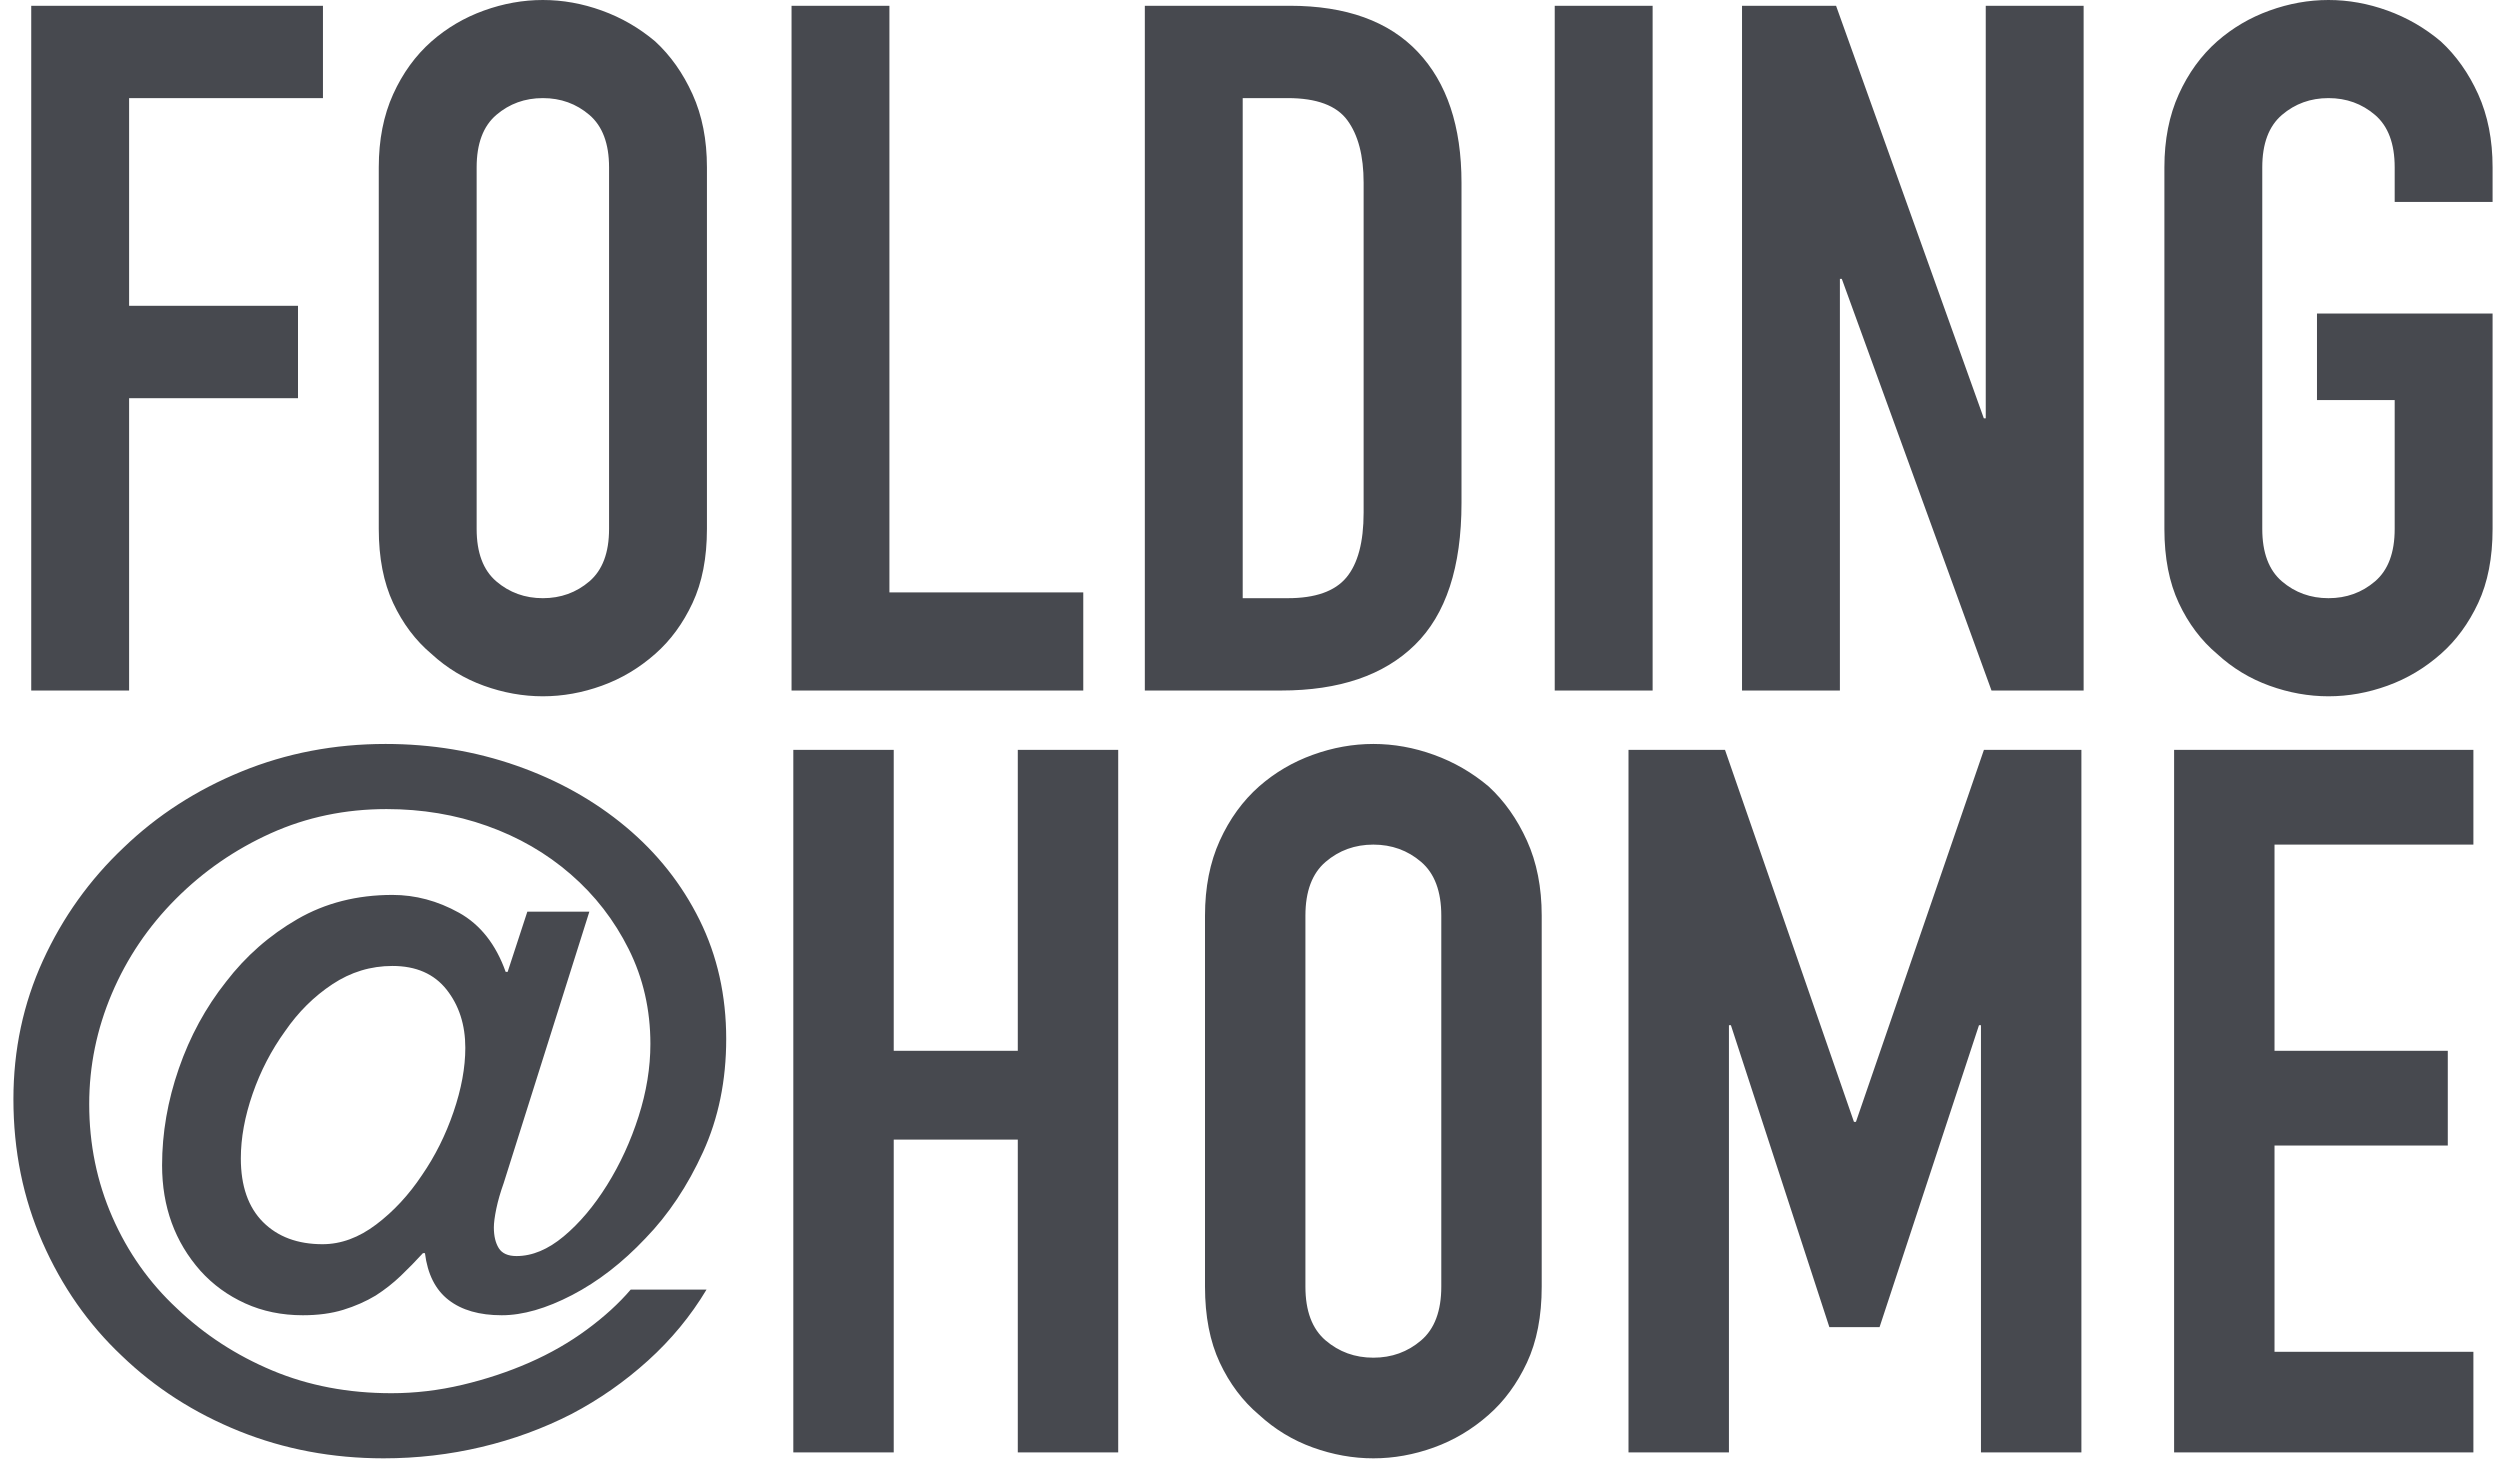
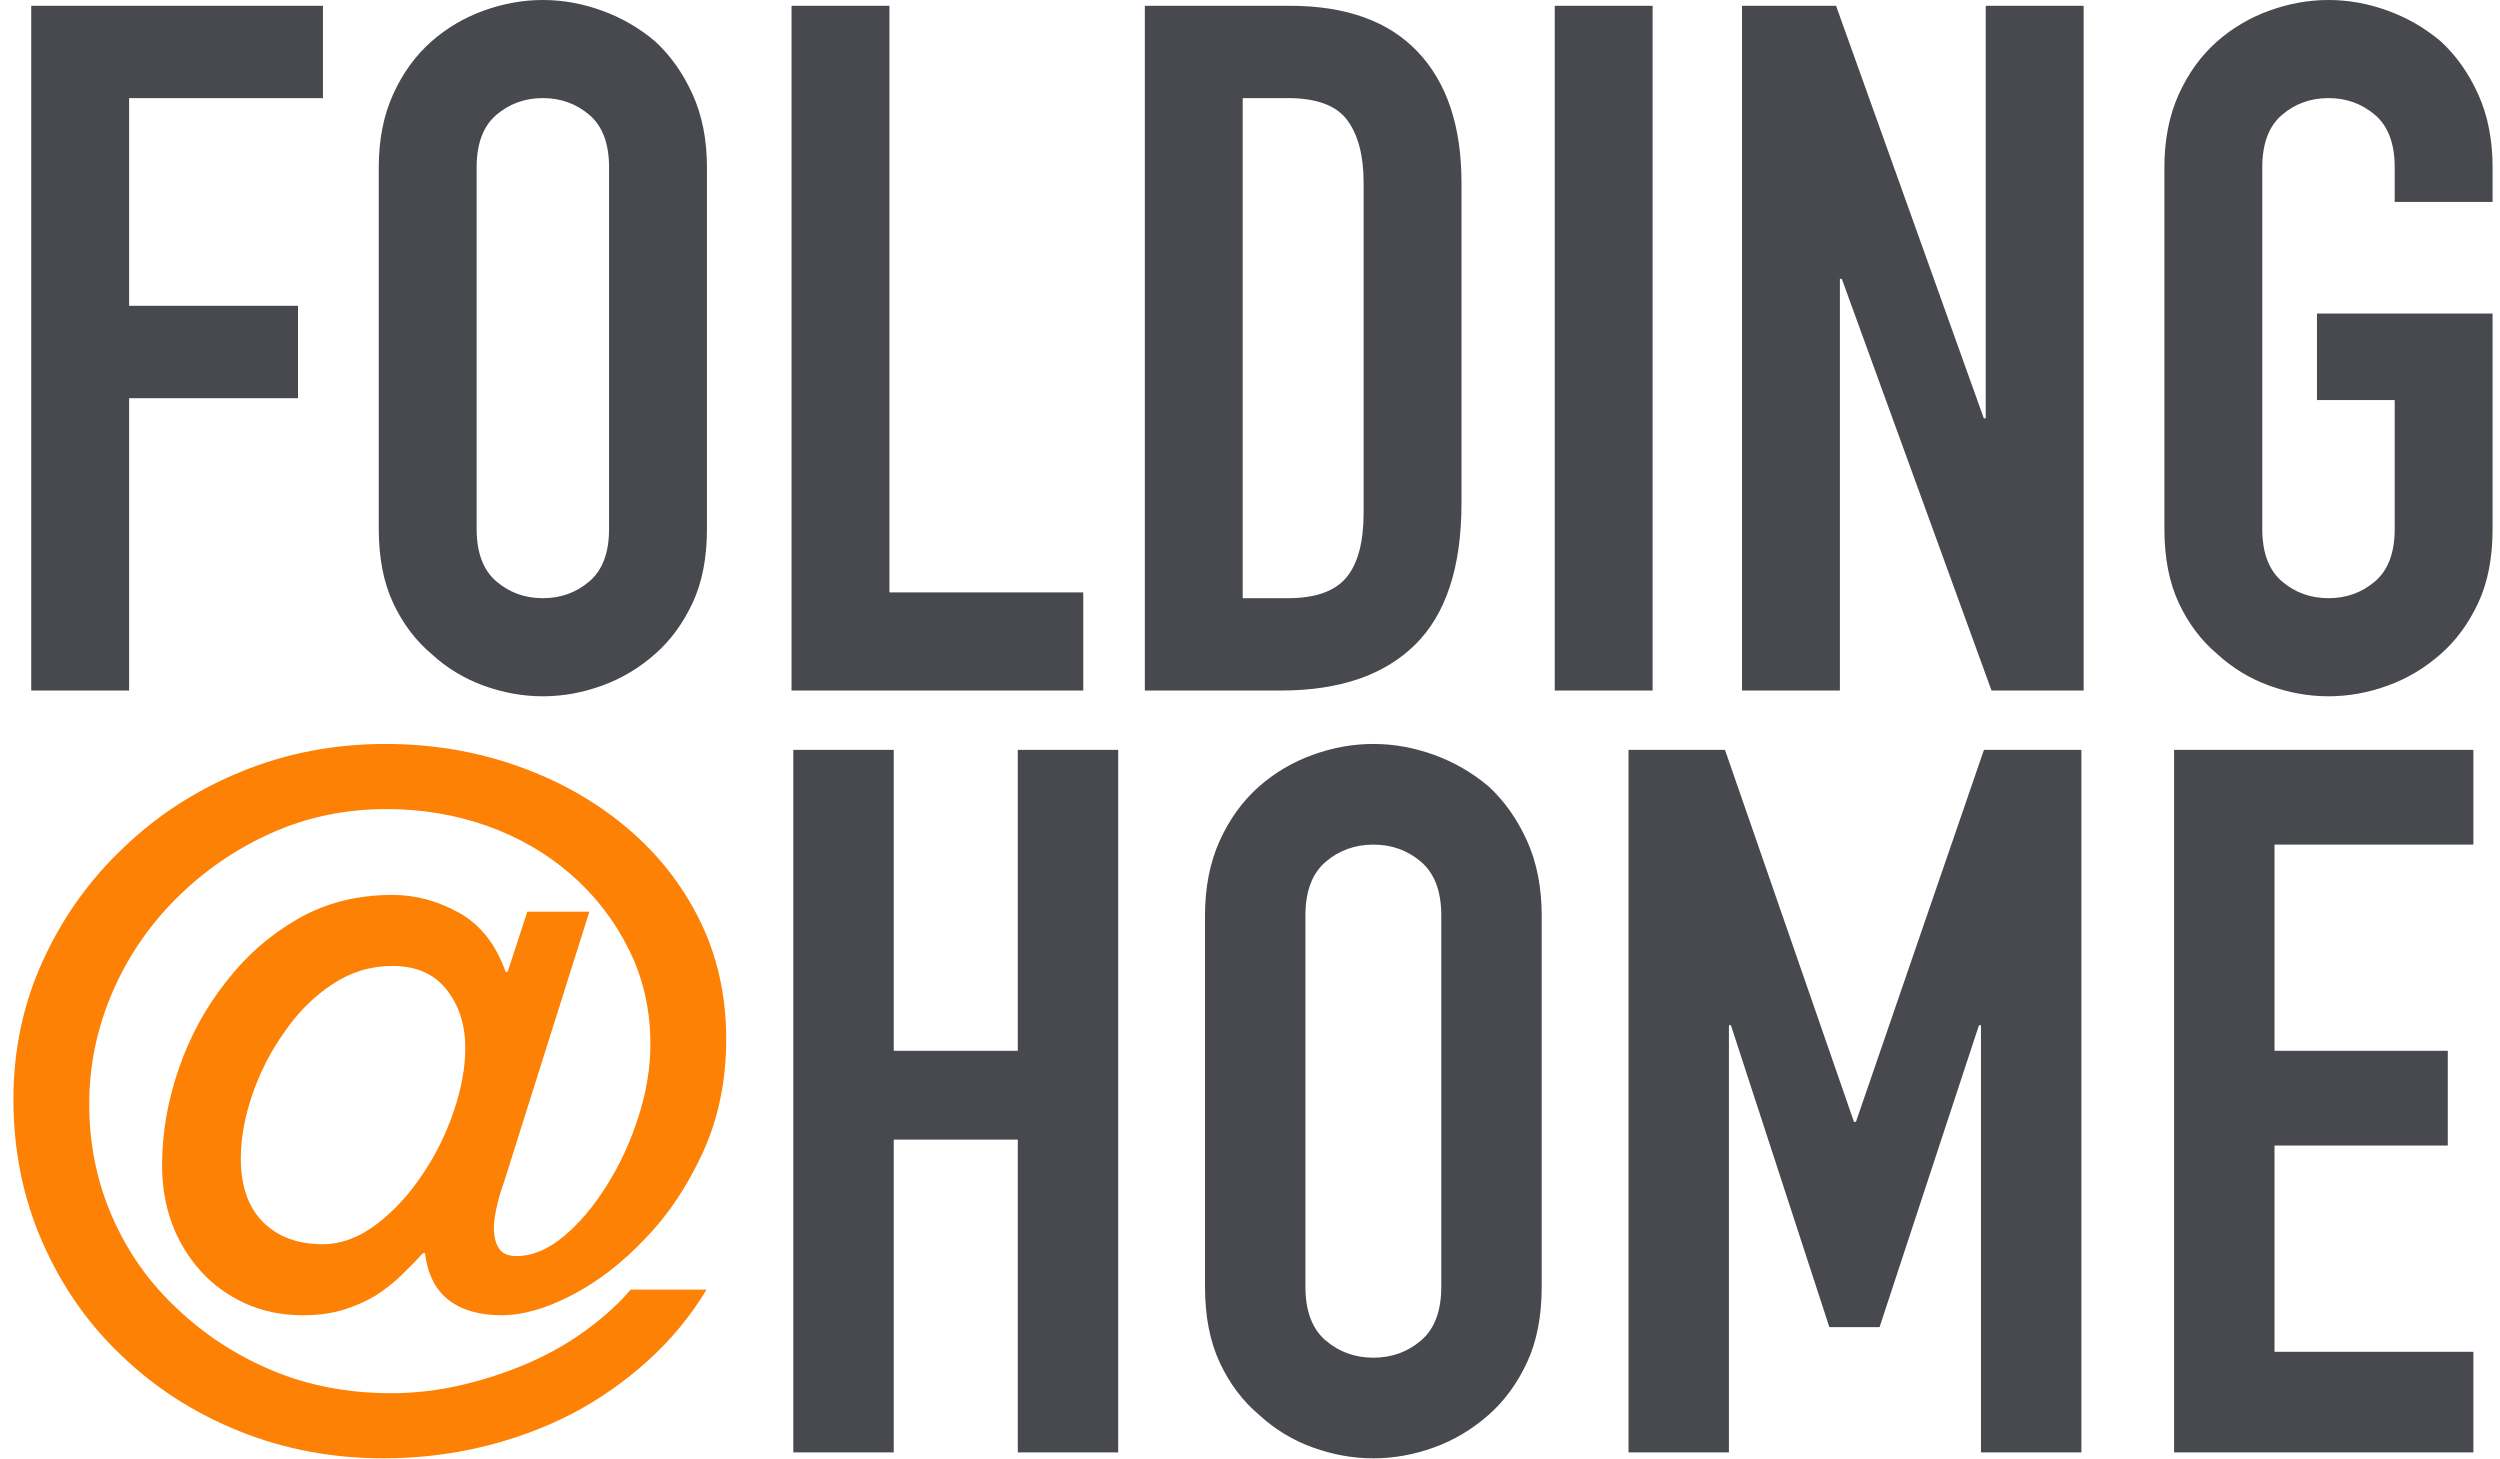
<svg xmlns="http://www.w3.org/2000/svg" width="120px" height="70px" viewBox="0 0 120 70" version="1.1">
  <g id="Page-1" stroke="none" stroke-width="1" fill="none" fill-rule="evenodd">
-     <path d="M1.499,33.145 L1.499,0.277 L15.502,0.277 L15.502,4.709 L6.197,4.709 L6.197,14.68 L14.304,14.68 L14.304,19.112 L6.197,19.112 L6.197,33.145 L1.499,33.145 Z M18.181,8.032 C18.181,6.709 18.411,5.54 18.871,4.524 C19.332,3.508 19.946,2.662 20.714,1.985 C21.451,1.339 22.288,0.846 23.224,0.508 C24.161,0.169 25.105,-4.54747351e-13 26.057,-4.54747351e-13 C27.009,-4.54747351e-13 27.953,0.169 28.89,0.508 C29.826,0.846 30.678,1.339 31.446,1.985 C32.183,2.662 32.782,3.508 33.242,4.524 C33.703,5.54 33.933,6.709 33.933,8.032 L33.933,25.39 C33.933,26.775 33.703,27.959 33.242,28.944 C32.782,29.929 32.183,30.745 31.446,31.391 C30.678,32.068 29.826,32.576 28.89,32.914 C27.953,33.253 27.009,33.422 26.057,33.422 C25.105,33.422 24.161,33.253 23.224,32.914 C22.288,32.576 21.451,32.068 20.714,31.391 C19.946,30.745 19.332,29.929 18.871,28.944 C18.411,27.959 18.181,26.775 18.181,25.39 L18.181,8.032 Z M22.879,25.39 C22.879,26.528 23.194,27.367 23.823,27.906 C24.453,28.444 25.197,28.713 26.057,28.713 C26.917,28.713 27.661,28.444 28.291,27.906 C28.92,27.367 29.235,26.528 29.235,25.39 L29.235,8.032 C29.235,6.894 28.92,6.055 28.291,5.516 C27.661,4.978 26.917,4.709 26.057,4.709 C25.197,4.709 24.453,4.978 23.823,5.516 C23.194,6.055 22.879,6.894 22.879,8.032 L22.879,25.39 Z M37.994,33.145 L37.994,0.277 L42.692,0.277 L42.692,28.436 L51.997,28.436 L51.997,33.145 L37.994,33.145 Z M54.952,33.145 L54.952,0.277 L61.907,0.277 C64.609,0.277 66.659,1.016 68.056,2.493 C69.453,3.97 70.152,6.063 70.152,8.771 L70.152,24.143 C70.152,27.221 69.407,29.491 67.918,30.952 C66.429,32.414 64.287,33.145 61.493,33.145 L54.952,33.145 Z M59.65,4.709 L59.65,28.713 L61.815,28.713 C63.135,28.713 64.072,28.383 64.625,27.721 C65.177,27.059 65.454,26.021 65.454,24.605 L65.454,8.771 C65.454,7.478 65.193,6.478 64.671,5.77 C64.149,5.063 63.197,4.709 61.815,4.709 L59.65,4.709 Z M74.627,33.145 L74.627,0.277 L79.326,0.277 L79.326,33.145 L74.627,33.145 Z M83.617,33.145 L83.617,0.277 L88.131,0.277 L95.224,20.081 L95.316,20.081 L95.316,0.277 L100.014,0.277 L100.014,33.145 L95.592,33.145 L88.407,13.387 L88.315,13.387 L88.315,33.145 L83.617,33.145 Z M103.891,8.032 C103.891,6.709 104.121,5.54 104.582,4.524 C105.042,3.508 105.657,2.662 106.424,1.985 C107.161,1.339 107.998,0.846 108.935,0.508 C109.871,0.169 110.815,-4.54747351e-13 111.767,-4.54747351e-13 C112.719,-4.54747351e-13 113.663,0.169 114.6,0.508 C115.537,0.846 116.389,1.339 117.156,1.985 C117.893,2.662 118.492,3.508 118.953,4.524 C119.413,5.54 119.644,6.709 119.644,8.032 L119.644,9.694 L114.945,9.694 L114.945,8.032 C114.945,6.894 114.631,6.055 114.001,5.516 C113.372,4.978 112.627,4.709 111.767,4.709 C110.907,4.709 110.163,4.978 109.533,5.516 C108.904,6.055 108.589,6.894 108.589,8.032 L108.589,25.39 C108.589,26.528 108.904,27.367 109.533,27.906 C110.163,28.444 110.907,28.713 111.767,28.713 C112.627,28.713 113.372,28.444 114.001,27.906 C114.631,27.367 114.945,26.528 114.945,25.39 L114.945,19.204 L111.215,19.204 L111.215,15.049 L119.644,15.049 L119.644,25.39 C119.644,26.775 119.413,27.959 118.953,28.944 C118.492,29.929 117.893,30.745 117.156,31.391 C116.389,32.068 115.537,32.576 114.6,32.914 C113.663,33.253 112.719,33.422 111.767,33.422 C110.815,33.422 109.871,33.253 108.935,32.914 C107.998,32.576 107.161,32.068 106.424,31.391 C105.657,30.745 105.042,29.929 104.582,28.944 C104.121,27.959 103.891,26.775 103.891,25.39 L103.891,8.032 Z M22.335,50.297 C22.335,49.192 22.035,48.261 21.437,47.503 C20.838,46.745 19.972,46.366 18.838,46.366 C17.798,46.366 16.837,46.658 15.955,47.243 C15.073,47.827 14.317,48.577 13.687,49.492 C13.025,50.408 12.505,51.41 12.127,52.5 C11.749,53.589 11.56,54.623 11.56,55.602 C11.56,56.928 11.915,57.946 12.623,58.657 C13.332,59.367 14.285,59.722 15.482,59.722 C16.365,59.722 17.223,59.407 18.058,58.775 C18.893,58.144 19.625,57.354 20.255,56.407 C20.886,55.491 21.39,54.481 21.768,53.376 C22.146,52.271 22.335,51.245 22.335,50.297 Z M28.289,43.761 L24.178,56.786 C24.02,57.228 23.902,57.638 23.823,58.017 C23.745,58.396 23.705,58.696 23.705,58.917 C23.705,59.328 23.784,59.659 23.941,59.912 C24.099,60.164 24.383,60.291 24.792,60.291 C25.548,60.291 26.304,59.975 27.06,59.344 C27.817,58.712 28.51,57.891 29.14,56.881 C29.77,55.87 30.274,54.773 30.652,53.589 C31.03,52.405 31.219,51.245 31.219,50.108 C31.219,48.466 30.873,46.95 30.179,45.561 C29.486,44.172 28.557,42.972 27.391,41.962 C26.226,40.951 24.887,40.178 23.374,39.641 C21.862,39.104 20.255,38.836 18.554,38.836 C16.569,38.836 14.718,39.223 13.001,39.996 C11.284,40.77 9.764,41.82 8.441,43.146 C7.118,44.472 6.094,45.987 5.369,47.692 C4.645,49.397 4.282,51.166 4.282,52.997 C4.282,54.923 4.653,56.731 5.393,58.42 C6.133,60.109 7.165,61.57 8.488,62.801 C9.812,64.064 11.34,65.059 13.072,65.785 C14.805,66.511 16.711,66.874 18.79,66.874 C19.925,66.874 21.059,66.74 22.193,66.472 C23.327,66.203 24.398,65.848 25.406,65.406 C26.415,64.964 27.336,64.435 28.171,63.819 C29.006,63.204 29.707,62.564 30.274,61.901 L33.913,61.901 C33.157,63.164 32.219,64.301 31.101,65.311 C29.983,66.322 28.762,67.174 27.439,67.869 C26.084,68.563 24.642,69.092 23.114,69.455 C21.586,69.818 20.019,70 18.412,70 C15.955,70 13.647,69.566 11.489,68.698 C9.331,67.829 7.449,66.622 5.842,65.074 C4.235,63.559 2.967,61.743 2.038,59.628 C1.108,57.512 0.644,55.223 0.644,52.76 C0.644,50.392 1.116,48.174 2.061,46.106 C3.007,44.038 4.298,42.23 5.936,40.683 C7.543,39.136 9.426,37.92 11.584,37.036 C13.742,36.152 16.05,35.71 18.507,35.71 C20.712,35.71 22.807,36.057 24.792,36.752 C26.777,37.446 28.525,38.425 30.038,39.688 C31.55,40.951 32.731,42.443 33.582,44.164 C34.433,45.885 34.858,47.787 34.858,49.871 C34.858,51.86 34.488,53.668 33.747,55.294 C33.007,56.92 32.085,58.302 30.983,59.438 C29.88,60.607 28.707,61.514 27.462,62.162 C26.218,62.809 25.091,63.132 24.083,63.132 C23.012,63.132 22.161,62.888 21.531,62.398 C20.901,61.909 20.523,61.159 20.397,60.149 L20.303,60.149 C19.956,60.528 19.602,60.891 19.239,61.238 C18.877,61.585 18.475,61.901 18.034,62.185 C17.562,62.469 17.042,62.698 16.475,62.872 C15.908,63.046 15.262,63.132 14.537,63.132 C13.529,63.132 12.608,62.943 11.773,62.564 C10.938,62.185 10.221,61.664 9.623,61.001 C8.394,59.612 7.78,57.923 7.78,55.933 C7.78,54.386 8.047,52.839 8.583,51.292 C9.118,49.745 9.875,48.356 10.851,47.124 C11.796,45.893 12.938,44.89 14.277,44.117 C15.616,43.343 17.136,42.956 18.838,42.956 C19.94,42.956 21.004,43.24 22.028,43.809 C23.051,44.377 23.8,45.324 24.272,46.65 L24.367,46.65 L25.312,43.761 L28.289,43.761 Z M38.079,69.716 L38.079,35.994 L42.899,35.994 L42.899,50.439 L48.854,50.439 L48.854,35.994 L53.674,35.994 L53.674,69.716 L48.854,69.716 L48.854,54.702 L42.899,54.702 L42.899,69.716 L38.079,69.716 Z M57.84,43.951 C57.84,42.593 58.076,41.393 58.549,40.351 C59.022,39.309 59.652,38.441 60.439,37.746 C61.195,37.083 62.054,36.578 63.015,36.231 C63.976,35.883 64.944,35.71 65.921,35.71 C66.898,35.71 67.867,35.883 68.827,36.231 C69.788,36.578 70.663,37.083 71.45,37.746 C72.206,38.441 72.821,39.309 73.293,40.351 C73.766,41.393 74.002,42.593 74.002,43.951 L74.002,61.759 C74.002,63.18 73.766,64.395 73.293,65.406 C72.821,66.416 72.206,67.253 71.45,67.916 C70.663,68.611 69.788,69.132 68.827,69.479 C67.867,69.826 66.898,70 65.921,70 C64.944,70 63.976,69.826 63.015,69.479 C62.054,69.132 61.195,68.611 60.439,67.916 C59.652,67.253 59.022,66.416 58.549,65.406 C58.076,64.395 57.84,63.18 57.84,61.759 L57.84,43.951 Z M62.66,61.759 C62.66,62.927 62.983,63.788 63.629,64.34 C64.275,64.893 65.039,65.169 65.921,65.169 C66.803,65.169 67.567,64.893 68.213,64.34 C68.859,63.788 69.182,62.927 69.182,61.759 L69.182,43.951 C69.182,42.783 68.859,41.922 68.213,41.37 C67.567,40.817 66.803,40.541 65.921,40.541 C65.039,40.541 64.275,40.817 63.629,41.37 C62.983,41.922 62.66,42.783 62.66,43.951 L62.66,61.759 Z M78.168,69.716 L78.168,35.994 L82.8,35.994 L88.99,53.85 L89.085,53.85 L95.228,35.994 L99.907,35.994 L99.907,69.716 L95.086,69.716 L95.086,49.208 L94.992,49.208 L90.219,63.701 L87.809,63.701 L83.083,49.208 L82.989,49.208 L82.989,69.716 L78.168,69.716 Z M104.357,69.716 L104.357,35.994 L118.723,35.994 L118.723,40.541 L109.177,40.541 L109.177,50.439 L117.494,50.439 L117.494,54.986 L109.177,54.986 L109.177,64.885 L118.723,64.885 L118.723,69.716 L104.357,69.716 Z" id="Combined-Shape" fill="#47494F" />
+     <g id="Group-13" transform="translate(0.643682, 0)">
+       <path d="M0.855,33.145 L0.855,0.277 L14.858,0.277 L14.858,4.709 L5.554,4.709 L5.554,14.68 L13.66,14.68 L13.66,19.112 L5.554,19.112 L5.554,33.145 L0.855,33.145 Z M17.537,8.032 C17.537,6.709 17.767,5.54 18.228,4.524 C18.688,3.508 19.303,2.662 20.07,1.985 C20.807,1.339 21.644,0.846 22.581,0.508 C23.517,0.169 24.461,0 25.413,0 C26.365,0 27.309,0.169 28.246,0.508 C29.183,0.846 30.035,1.339 30.802,1.985 C31.539,2.662 32.138,3.508 32.599,4.524 C33.059,5.54 33.29,6.709 33.29,8.032 L33.29,25.39 C33.29,26.775 33.059,27.959 32.599,28.944 C32.138,29.929 31.539,30.745 30.802,31.391 C30.035,32.068 29.183,32.576 28.246,32.914 C27.309,33.253 26.365,33.422 25.413,33.422 C24.461,33.422 23.517,33.253 22.581,32.914 C21.644,32.576 20.807,32.068 20.07,31.391 C19.303,30.745 18.688,29.929 18.228,28.944 C17.767,27.959 17.537,26.775 17.537,25.39 L17.537,8.032 Z M22.235,25.39 C22.235,26.528 22.55,27.367 23.179,27.906 C23.809,28.444 24.553,28.713 25.413,28.713 C26.273,28.713 27.018,28.444 27.647,27.906 C28.277,27.367 28.591,26.528 28.591,25.39 L28.591,8.032 C28.591,6.894 28.277,6.055 27.647,5.516 C27.018,4.978 26.273,4.709 25.413,4.709 C24.553,4.709 23.809,4.978 23.179,5.516 C22.55,6.055 22.235,6.894 22.235,8.032 L22.235,25.39 Z M37.35,33.145 L37.35,0.277 L42.049,0.277 L42.049,28.436 L51.353,28.436 L51.353,33.145 L37.35,33.145 Z M54.308,33.145 L54.308,0.277 L61.263,0.277 C63.966,0.277 66.015,1.016 67.413,2.493 C68.81,3.97 69.508,6.063 69.508,8.771 L69.508,24.143 C69.508,27.221 68.764,29.491 67.274,30.952 C65.785,32.414 63.643,33.145 60.849,33.145 L54.308,33.145 Z M59.006,4.709 L59.006,28.713 L61.171,28.713 C62.492,28.713 63.428,28.383 63.981,27.721 C64.534,27.059 64.81,26.021 64.81,24.605 L64.81,8.771 C64.81,7.478 64.549,6.478 64.027,5.77 C63.505,5.063 62.553,4.709 61.171,4.709 L59.006,4.709 Z M73.984,33.145 L73.984,0.277 L78.682,0.277 L78.682,33.145 L73.984,33.145 Z M82.973,33.145 L82.973,0.277 L87.487,0.277 L94.58,20.081 L94.672,20.081 L94.672,0.277 L99.371,0.277 L99.371,33.145 L94.949,33.145 L87.763,13.387 L87.671,13.387 L87.671,33.145 L82.973,33.145 Z M103.247,8.032 C103.247,6.709 103.478,5.54 103.938,4.524 C104.399,3.508 105.013,2.662 105.781,1.985 C106.518,1.339 107.354,0.846 108.291,0.508 C109.227,0.169 110.172,0 111.124,0 C112.076,0 113.02,0.169 113.956,0.508 C114.893,0.846 115.745,1.339 116.513,1.985 C117.25,2.662 117.848,3.508 118.309,4.524 C118.77,5.54 119,6.709 119,8.032 L119,9.694 L114.302,9.694 L114.302,8.032 C114.302,6.894 113.987,6.055 113.358,5.516 C112.728,4.978 111.983,4.709 111.124,4.709 C110.264,4.709 109.519,4.978 108.89,5.516 C108.26,6.055 107.945,6.894 107.945,8.032 L107.945,25.39 C107.945,26.528 108.26,27.367 108.89,27.906 C109.519,28.444 110.264,28.713 111.124,28.713 C111.983,28.713 112.728,28.444 113.358,27.906 C113.987,27.367 114.302,26.528 114.302,25.39 L114.302,19.204 L110.571,19.204 L110.571,15.049 L119,15.049 L119,25.39 C119,26.775 118.77,27.959 118.309,28.944 C117.848,29.929 117.25,30.745 116.513,31.391 C115.745,32.068 114.893,32.576 113.956,32.914 C113.02,33.253 112.076,33.422 111.124,33.422 C110.172,33.422 109.227,33.253 108.291,32.914 C107.354,32.576 106.518,32.068 105.781,31.391 C105.013,30.745 104.399,29.929 103.938,28.944 C103.478,27.959 103.247,26.775 103.247,25.39 L103.247,8.032 Z M37.435,69.716 L37.435,35.994 L42.256,35.994 L42.256,50.439 L48.21,50.439 L48.21,35.994 L53.03,35.994 L53.03,69.716 L48.21,69.716 L48.21,54.702 L42.256,54.702 L42.256,69.716 L37.435,69.716 Z M57.196,43.951 C57.196,42.593 57.433,41.393 57.905,40.351 C58.378,39.309 59.008,38.441 59.796,37.746 C60.552,37.083 61.41,36.578 62.371,36.231 C63.332,35.883 64.301,35.71 65.277,35.71 C66.254,35.71 67.223,35.883 68.184,36.231 C69.145,36.578 70.019,37.083 70.807,37.746 C71.563,38.441 72.177,39.309 72.65,40.351 C73.122,41.393 73.358,42.593 73.358,43.951 L73.358,61.759 C73.358,63.18 73.122,64.395 72.65,65.406 C72.177,66.416 71.563,67.253 70.807,67.916 C70.019,68.611 69.145,69.132 68.184,69.479 C67.223,69.826 66.254,70 65.277,70 C64.301,70 63.332,69.826 62.371,69.479 C61.41,69.132 60.552,68.611 59.796,67.916 C59.008,67.253 58.378,66.416 57.905,65.406 C57.433,64.395 57.196,63.18 57.196,61.759 L57.196,43.951 Z M62.017,61.759 C62.017,62.927 62.34,63.788 62.985,64.34 C63.631,64.893 64.395,65.169 65.277,65.169 C66.16,65.169 66.924,64.893 67.569,64.34 C68.215,63.788 68.538,62.927 68.538,61.759 L68.538,43.951 C68.538,42.783 68.215,41.922 67.569,41.37 C66.924,40.817 66.16,40.541 65.277,40.541 C64.395,40.541 63.631,40.817 62.985,41.37 C62.34,41.922 62.017,42.783 62.017,43.951 L62.017,61.759 Z M77.525,69.716 L77.525,35.994 L82.156,35.994 L88.347,53.85 L88.441,53.85 L94.585,35.994 L99.263,35.994 L99.263,69.716 L94.443,69.716 L94.443,49.208 L94.348,49.208 L89.575,63.701 L87.165,63.701 L82.439,49.208 L82.345,49.208 L82.345,69.716 L77.525,69.716 Z M103.713,69.716 L103.713,35.994 L118.079,35.994 L118.079,40.541 L108.533,40.541 L108.533,50.439 L116.85,50.439 L116.85,54.986 L108.533,54.986 L108.533,64.885 L118.079,64.885 L118.079,69.716 L103.713,69.716 Z" id="Combined-Shape" fill="#47494F" />
+       <path d="M27.645,43.761 L23.534,56.786 C23.377,57.228 23.258,57.638 23.18,58.017 C23.101,58.396 23.062,58.696 23.062,58.917 C23.062,59.328 23.14,59.659 23.298,59.912 C23.455,60.164 23.739,60.291 24.148,60.291 C24.905,60.291 25.661,59.975 26.417,59.344 C27.173,58.712 27.866,57.891 28.496,56.881 C29.126,55.87 29.63,54.773 30.008,53.589 C30.386,52.405 30.575,51.245 30.575,50.108 C30.575,48.466 30.229,46.95 29.536,45.561 C28.843,44.172 27.913,42.972 26.748,41.962 C25.582,40.951 24.243,40.178 22.731,39.641 C21.218,39.104 19.612,38.836 17.91,38.836 C15.926,38.836 14.075,39.223 12.358,39.996 C10.641,40.77 9.121,41.82 7.797,43.146 C6.474,44.472 5.45,45.987 4.726,47.692 C4.001,49.397 3.639,51.166 3.639,52.997 C3.639,54.923 4.009,56.731 4.749,58.42 C5.49,60.109 6.521,61.57 7.845,62.801 C9.168,64.064 10.696,65.059 12.429,65.785 C14.161,66.511 16.067,66.874 18.147,66.874 C19.281,66.874 20.415,66.74 21.549,66.472 C22.683,66.203 23.755,65.848 24.763,65.406 C25.771,64.964 26.692,64.435 27.527,63.819 C28.362,63.204 29.063,62.564 29.63,61.901 L33.269,61.901 C32.513,63.164 31.576,64.301 30.457,65.311 C29.339,66.322 28.118,67.174 26.795,67.869 C25.44,68.563 23.999,69.092 22.471,69.455 C20.943,69.818 19.375,70 17.769,70 C15.311,70 13.004,69.566 10.846,68.698 C8.687,67.829 6.805,66.622 5.198,65.074 C3.592,63.559 2.323,61.743 1.394,59.628 C0.465,57.512 5.32907052e-14,55.223 5.32907052e-14,52.76 C5.32907052e-14,50.392 0.473,48.174 1.418,46.106 C2.363,44.038 3.655,42.23 5.293,40.683 C6.9,39.136 8.782,37.92 10.94,37.036 C13.098,36.152 15.406,35.71 17.863,35.71 C20.069,35.71 22.164,36.057 24.148,36.752 C26.133,37.446 27.882,38.425 29.394,39.688 C30.906,40.951 32.088,42.443 32.938,44.164 C33.789,45.885 34.214,47.787 34.214,49.871 C34.214,51.86 33.844,53.668 33.104,55.294 C32.363,56.92 31.442,58.302 30.339,59.438 C29.236,60.607 28.063,61.514 26.818,62.162 C25.574,62.809 24.448,63.132 23.44,63.132 C22.368,63.132 21.518,62.888 20.888,62.398 C20.258,61.909 19.88,61.159 19.754,60.149 L19.659,60.149 C19.312,60.528 18.958,60.891 18.596,61.238 C18.233,61.585 17.832,61.901 17.391,62.185 C16.918,62.469 16.398,62.698 15.831,62.872 C15.264,63.046 14.618,63.132 13.894,63.132 C12.885,63.132 11.964,62.943 11.129,62.564 C10.294,62.185 9.577,61.664 8.979,61.001 C7.75,59.612 7.136,57.923 7.136,55.933 C7.136,54.386 7.404,52.839 7.939,51.292 C8.475,49.745 9.231,48.356 10.208,47.124 C11.153,45.893 12.295,44.89 13.634,44.117 C14.973,43.343 16.493,42.956 18.194,42.956 C19.297,42.956 20.36,43.24 21.384,43.809 C22.408,44.377 23.156,45.324 23.629,46.65 L23.723,46.65 L24.668,43.761 L27.645,43.761 Z M21.691,50.297 C21.691,49.192 21.392,48.261 20.793,47.503 C20.195,46.745 19.328,46.366 18.194,46.366 C17.154,46.366 16.193,46.658 15.311,47.243 C14.429,47.827 13.673,48.577 13.043,49.492 C12.381,50.408 11.862,51.41 11.483,52.5 C11.105,53.589 10.916,54.623 10.916,55.602 C10.916,56.928 11.271,57.946 11.98,58.657 C12.689,59.367 13.642,59.722 14.839,59.722 C15.721,59.722 16.579,59.407 17.414,58.775 C18.249,58.144 18.982,57.354 19.612,56.407 C20.242,55.491 20.746,54.481 21.124,53.376 C21.502,52.271 21.691,51.245 21.691,50.297 Z" id="Combined-Shape" fill="#FD8105" />
+     </g>
  </g>
</svg>
